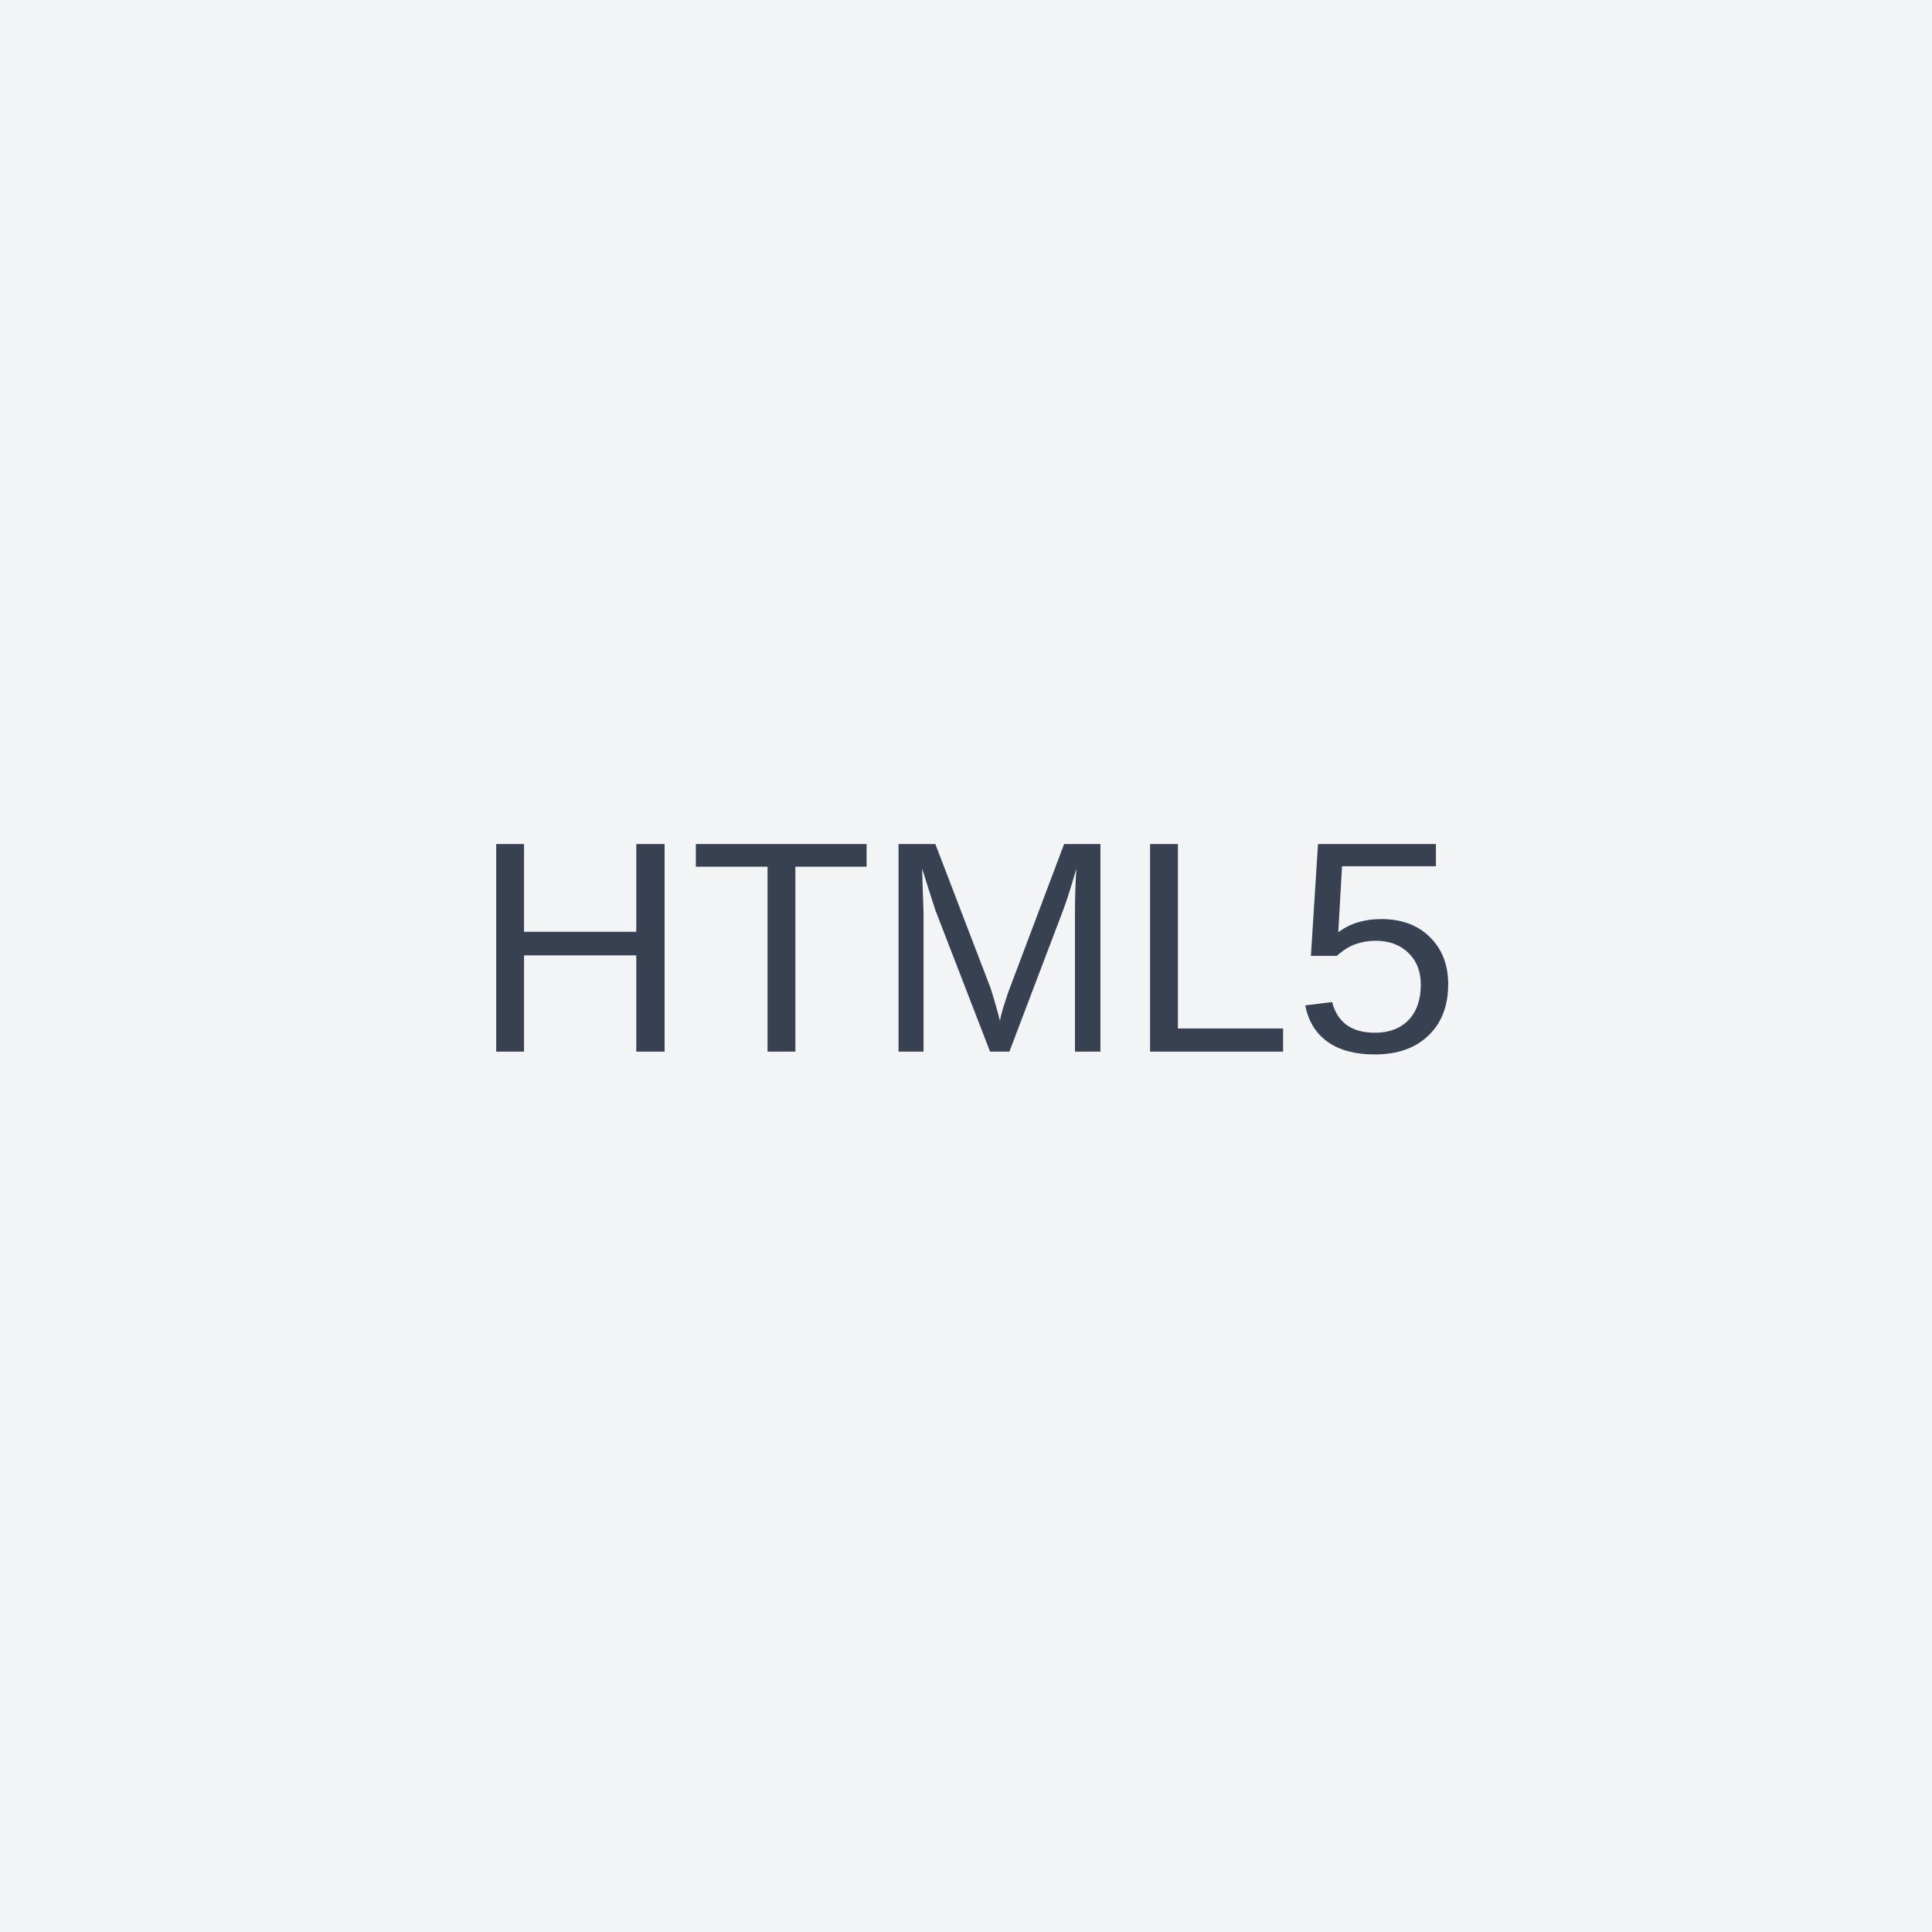
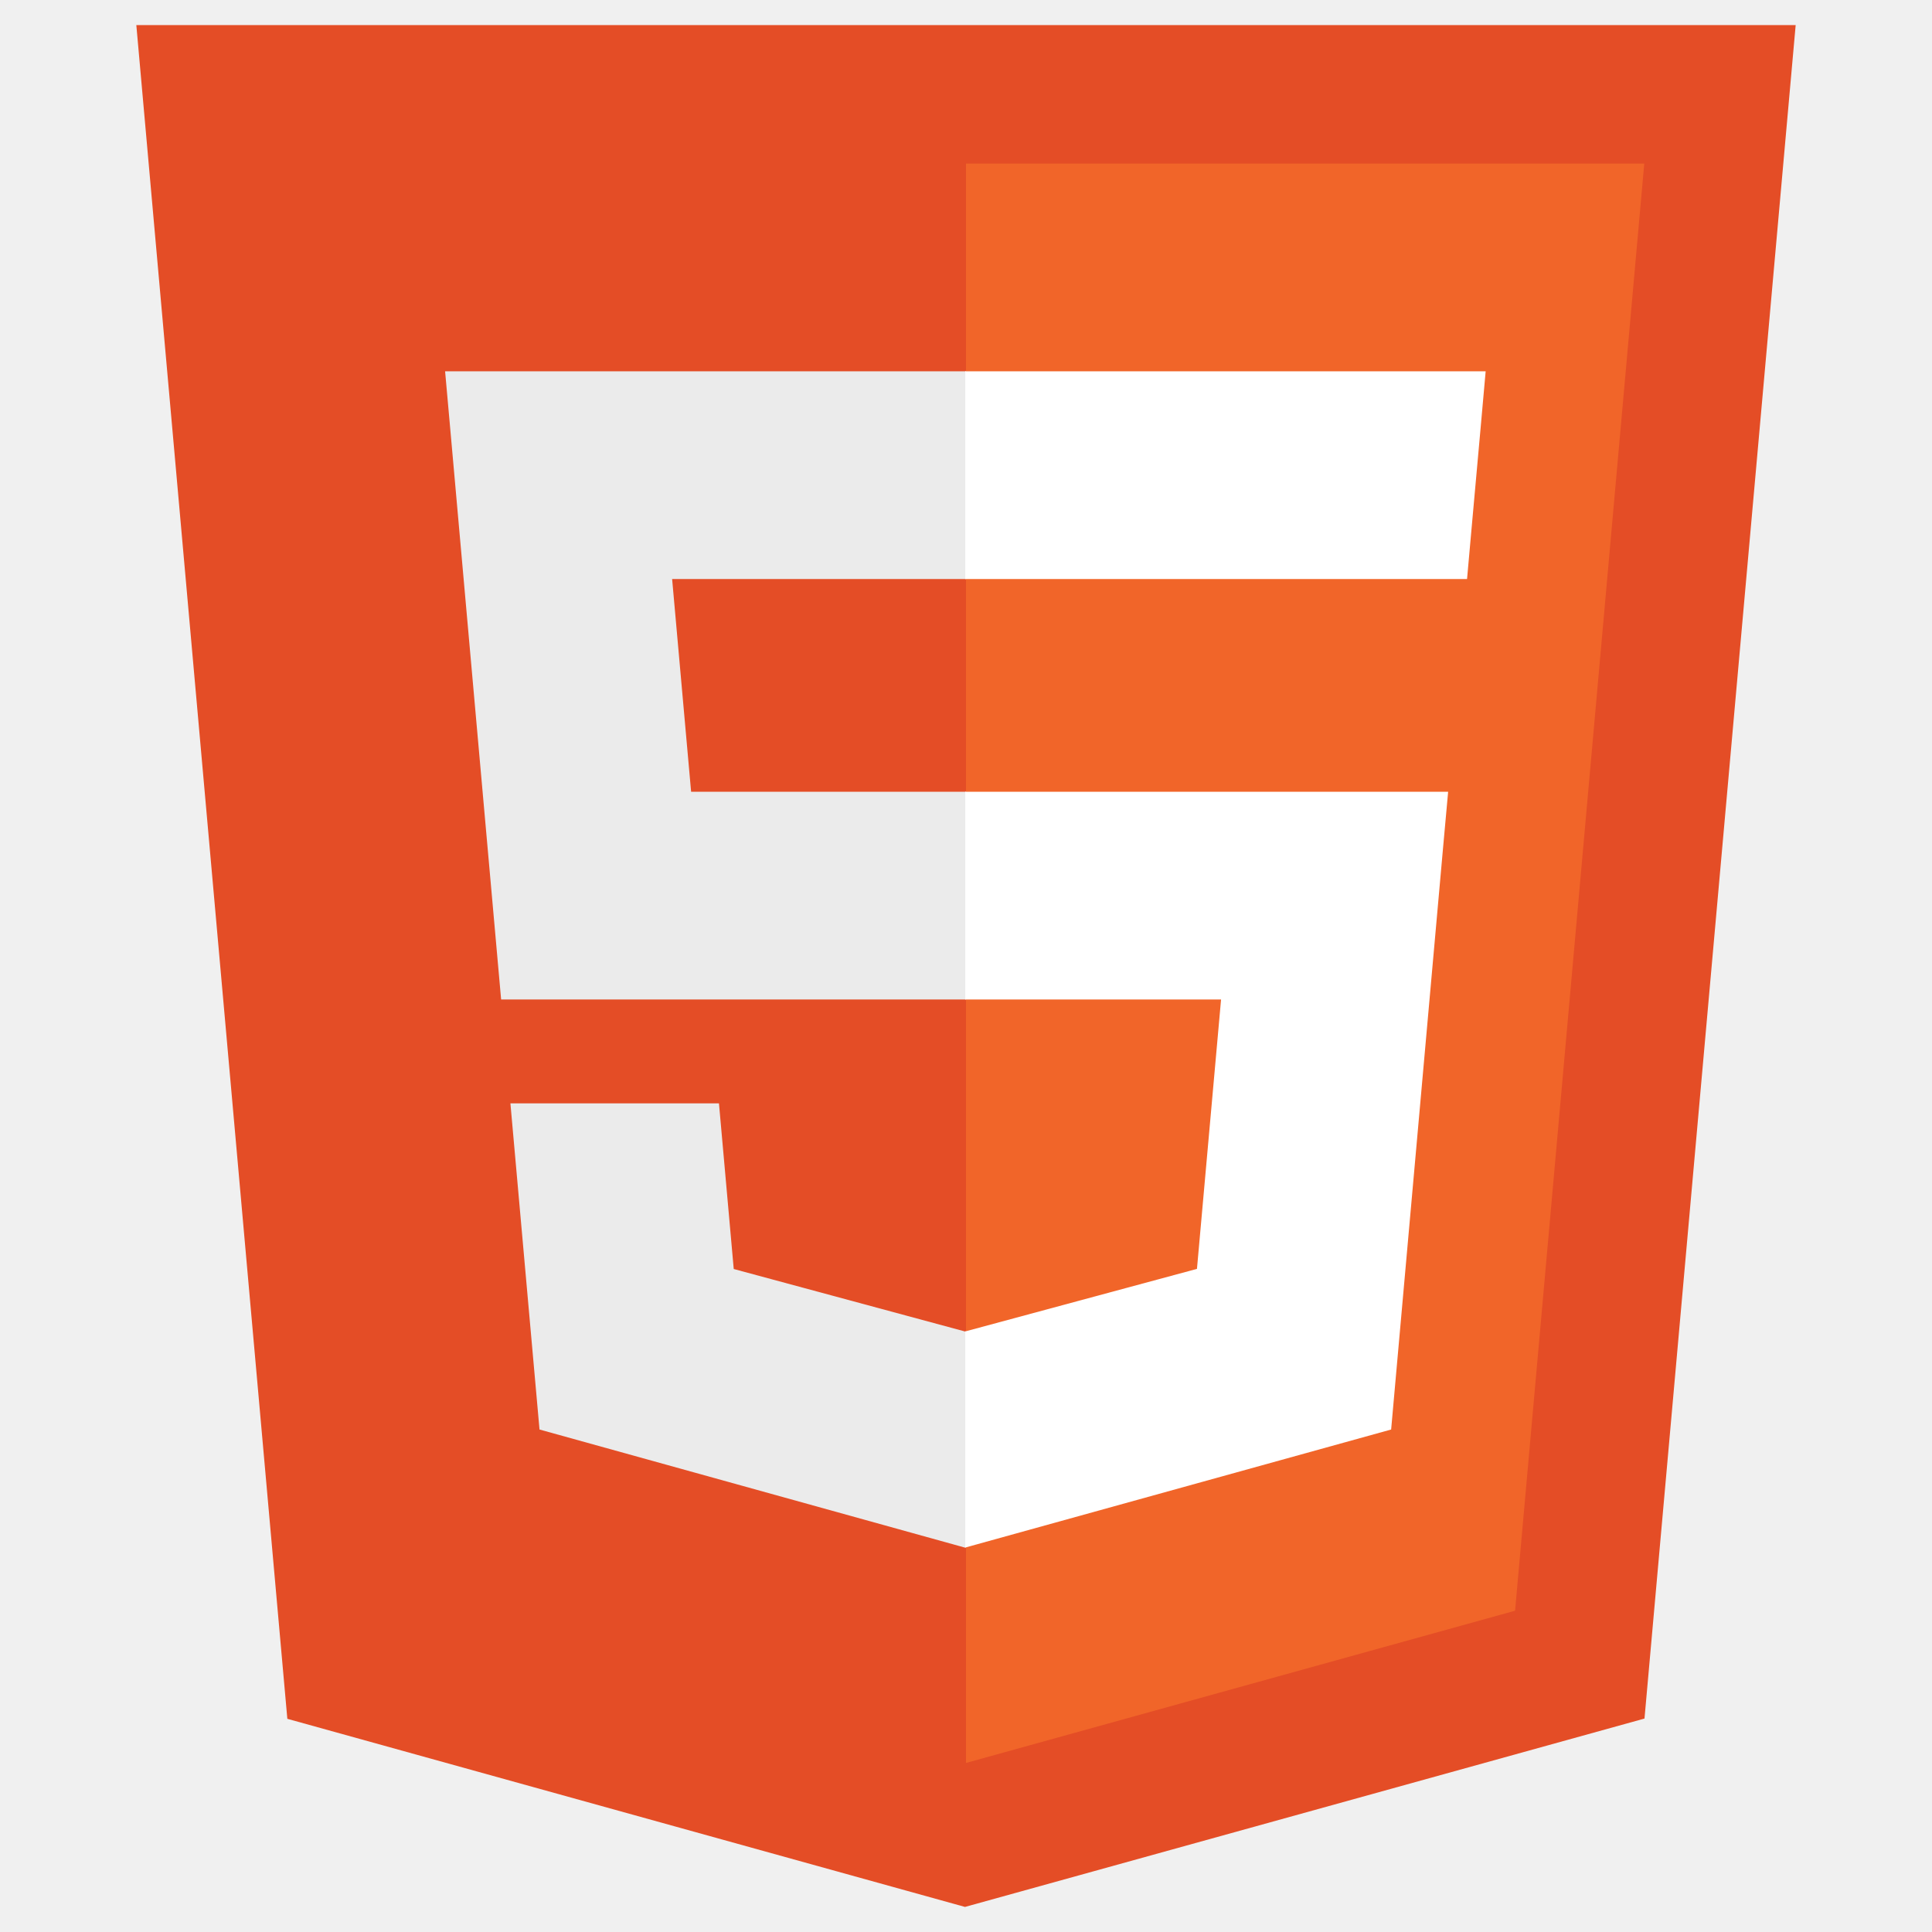
- <svg xmlns="http://www.w3.org/2000/svg" viewBox="0 0 64 64" width="64" height="64">
-   <rect width="100%" height="100%" fill="#f3f4f6" />
-   <text x="50%" y="50%" dominant-baseline="middle" text-anchor="middle" fill="#374151" font-size="10" font-family="Arial">HTML5</text>
+ <svg xmlns="http://www.w3.org/2000/svg" viewBox="0 0 128 128">
+   <path fill="#E44D26" d="M19.037 113.876L9.032 1.661h109.936l-10.016 112.198-45.019 12.48z" />
+   <path fill="#F16529" d="M64 116.8l36.378-10.086 8.559-95.878H64z" />
+   <path fill="#EBEBEB" d="M64 52.455H45.788L44.53 38.361H64V24.599H29.489l.33 3.692 3.382 37.927H64zm0 35.743l-.061.017-15.327-4.14-.979-10.975H33.816l1.928 21.609 28.193 7.826.063-.017z" />
+   <path fill="#fff" d="M63.952 52.455v13.763h16.947l-1.597 17.849-15.35 4.143v14.319l28.215-7.82.207-2.325 3.234-36.233.335-3.696h-3.708zm0-27.856v13.762h33.244l.276-3.092.628-6.978.329-3.692z" />
</svg>
